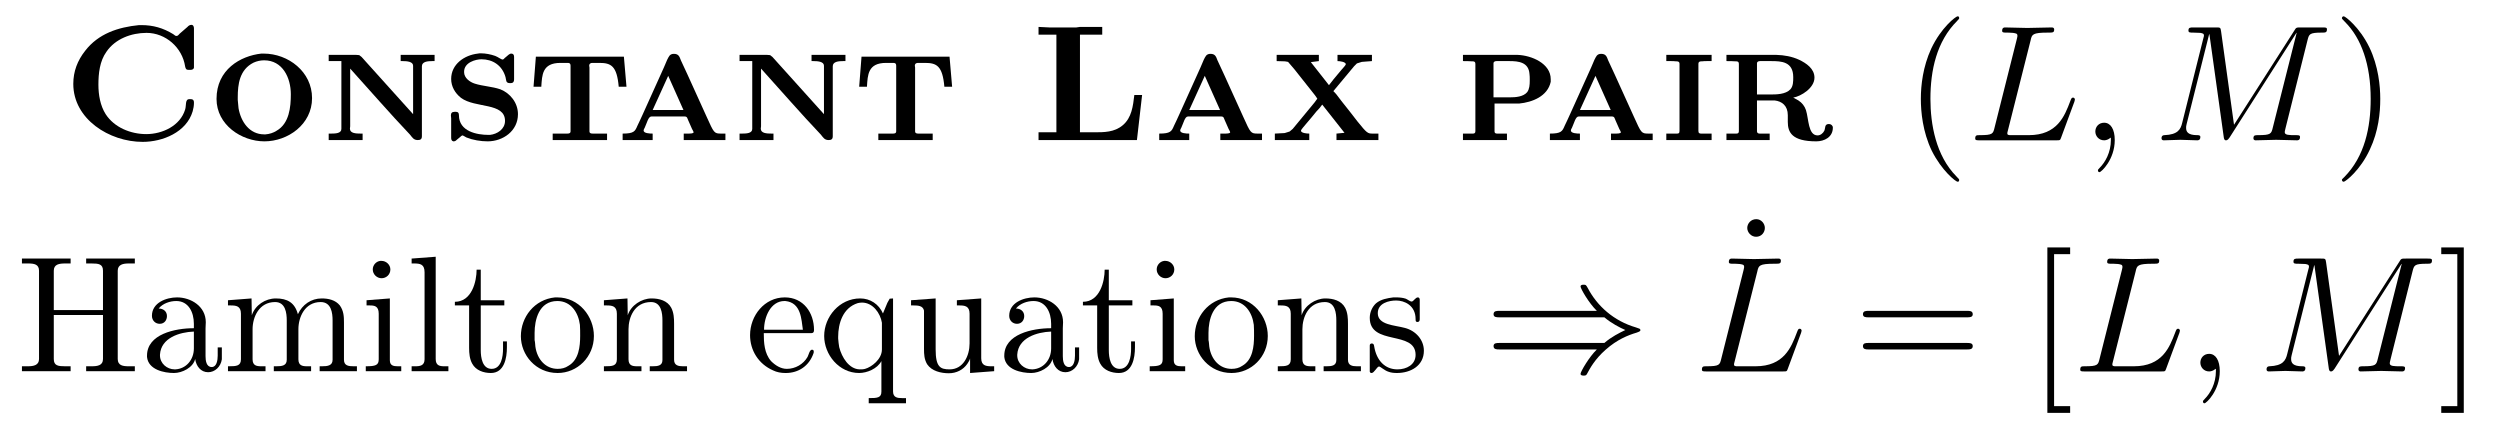
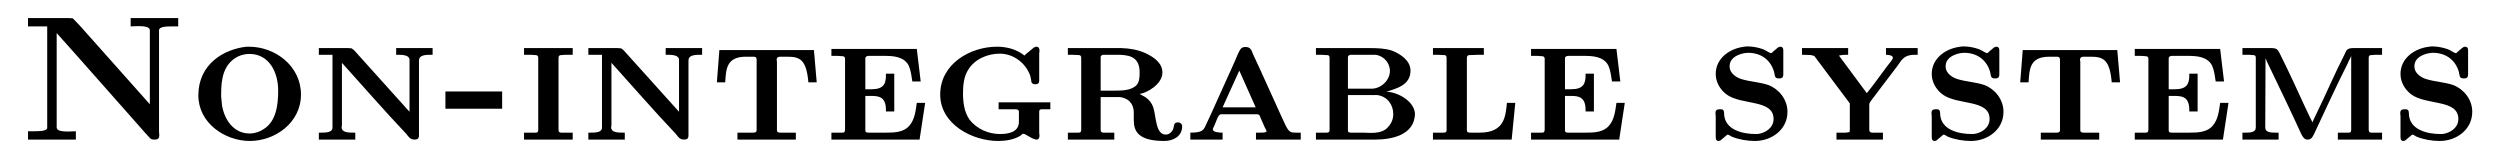
- <svg xmlns="http://www.w3.org/2000/svg" xmlns:xlink="http://www.w3.org/1999/xlink" width="150.871pt" height="25.903pt" viewBox="0 0 150.871 25.903" version="1.1">
+ <svg xmlns="http://www.w3.org/2000/svg" xmlns:xlink="http://www.w3.org/1999/xlink" width="140.451pt" height="8.854pt" viewBox="0 0 140.451 8.854" version="1.1">
  <defs>
    <g>
      <path overflow="visible" id="glyph0-0" style="stroke:none;" d="" />
-       <path overflow="visible" id="glyph0-1" style="stroke:none;" d="M 4.781 -6.953 C 3.516 -6.828 2.328 -6.438 1.531 -5.406 C 1.062 -4.812 0.812 -4.156 0.812 -3.406 C 0.812 -1.281 2.984 0.094 5 0.094 C 6.203 0.094 7.641 -0.484 8.016 -1.75 C 8.062 -1.906 8.094 -2.094 8.094 -2.266 C 8.094 -2.375 8.078 -2.484 7.891 -2.484 L 7.812 -2.484 C 7.547 -2.484 7.641 -2.094 7.562 -1.859 C 7.266 -0.875 6.188 -0.375 5.219 -0.375 C 4.266 -0.375 3.281 -0.781 2.766 -1.578 C 2.438 -2.094 2.328 -2.75 2.328 -3.359 C 2.328 -4.031 2.406 -4.781 2.812 -5.344 C 3.344 -6.125 4.312 -6.484 5.234 -6.484 C 6.375 -6.484 7.391 -5.609 7.562 -4.453 C 7.594 -4.312 7.625 -4.25 7.781 -4.25 L 7.875 -4.25 C 7.969 -4.25 8.078 -4.281 8.094 -4.391 L 8.094 -6.75 C 8.094 -6.844 8.062 -6.969 7.938 -6.969 C 7.844 -6.969 7.75 -6.906 7.703 -6.844 L 7.234 -6.438 C 7.188 -6.391 7.125 -6.297 7.047 -6.297 C 7.016 -6.297 6.984 -6.312 6.969 -6.312 L 6.844 -6.406 C 6.234 -6.781 5.625 -6.953 4.922 -6.953 Z M 4.781 -6.953 " />
+       <path overflow="visible" id="glyph0-1" style="stroke:none;" d="M 0.578 -6.844 L 0.578 -6.375 L 1.656 -6.375 L 1.656 -0.672 C 1.656 -0.5 1.25 -0.484 0.906 -0.484 L 0.578 -0.484 L 0.578 -0.016 L 3.266 -0.016 L 3.266 -0.484 C 3.125 -0.484 2.984 -0.469 2.844 -0.469 C 2.5 -0.469 2.188 -0.5 2.188 -0.703 L 2.188 -6 C 3.594 -4.438 4.984 -2.844 6.375 -1.281 C 6.734 -0.891 7.062 -0.484 7.422 -0.109 C 7.5 -0.016 7.594 -0.016 7.703 -0.016 C 7.875 -0.016 7.953 -0.078 7.953 -0.266 C 7.953 -0.344 7.938 -0.406 7.938 -0.453 L 7.938 -6.156 C 7.938 -6.359 8.328 -6.375 8.672 -6.375 L 9.016 -6.375 L 9.016 -6.844 L 6.344 -6.844 L 6.344 -6.375 C 6.469 -6.375 6.609 -6.391 6.766 -6.391 C 7.094 -6.391 7.422 -6.359 7.422 -6.156 L 7.422 -2 L 3.5 -6.406 L 3.094 -6.828 L 2.844 -6.844 Z M 0.578 -6.844 " />
      <path overflow="visible" id="glyph0-2" style="stroke:none;" d="M 3.25 -5.234 C 1.984 -5.094 0.547 -4.266 0.547 -2.5 C 0.547 -0.938 2.047 0.062 3.438 0.062 C 4.844 0.062 6.312 -0.953 6.312 -2.547 C 6.312 -4.141 4.875 -5.234 3.391 -5.234 Z M 1.828 -2.438 L 1.828 -2.594 C 1.828 -3.391 1.938 -4.266 2.781 -4.688 C 2.984 -4.781 3.203 -4.828 3.422 -4.828 C 4.531 -4.828 5.031 -3.781 5.031 -2.781 C 5.031 -2 4.938 -1.016 4.172 -0.578 C 3.984 -0.453 3.734 -0.375 3.5 -0.359 L 3.422 -0.359 C 2.531 -0.359 2.016 -1.125 1.875 -1.938 C 1.859 -2.109 1.844 -2.266 1.828 -2.438 Z M 1.828 -2.438 " />
      <path overflow="visible" id="glyph0-3" style="stroke:none;" d="M 0.453 -5.156 L 0.453 -4.781 L 1.219 -4.781 L 1.219 -0.688 C 1.219 -0.422 0.875 -0.406 0.594 -0.406 L 0.453 -0.406 L 0.453 -0.016 L 2.5 -0.016 L 2.5 -0.406 L 2.391 -0.406 C 2.094 -0.406 1.734 -0.422 1.734 -0.703 C 1.734 -0.75 1.75 -0.797 1.75 -0.844 L 1.75 -4.328 C 2.953 -3 4.125 -1.641 5.359 -0.344 C 5.5 -0.172 5.578 -0.016 5.828 -0.016 C 5.984 -0.016 6.078 -0.062 6.078 -0.25 L 6.078 -4.469 C 6.078 -4.75 6.422 -4.781 6.703 -4.781 L 6.844 -4.781 L 6.844 -5.156 L 4.797 -5.156 L 4.797 -4.781 L 4.906 -4.781 C 5.188 -4.781 5.547 -4.75 5.547 -4.5 L 5.547 -1.578 L 2.438 -5.031 L 2.297 -5.141 L 2.109 -5.156 Z M 0.453 -5.156 " />
-       <path overflow="visible" id="glyph0-4" style="stroke:none;" d="M 2.156 -5.234 C 1.344 -5.141 0.547 -4.594 0.547 -3.703 C 0.547 -3.25 0.781 -2.844 1.141 -2.562 C 2 -1.922 3.797 -2.297 3.797 -1.172 C 3.797 -0.672 3.328 -0.375 2.891 -0.328 L 2.797 -0.328 C 2.109 -0.328 1.016 -0.531 1.016 -1.516 C 1.016 -1.641 0.969 -1.719 0.844 -1.719 L 0.75 -1.719 C 0.594 -1.719 0.531 -1.641 0.531 -1.5 C 0.531 -1.438 0.547 -1.391 0.547 -1.328 L 0.547 -0.172 C 0.547 -0.062 0.562 0.031 0.672 0.062 L 0.703 0.062 C 0.797 0.062 0.859 0 0.922 -0.062 L 1.094 -0.203 C 1.125 -0.234 1.172 -0.281 1.219 -0.297 C 1.281 -0.297 1.391 -0.203 1.469 -0.172 C 1.859 -0.016 2.328 0.062 2.75 0.062 C 3.672 0.062 4.578 -0.562 4.578 -1.578 C 4.578 -2.266 4.109 -2.844 3.516 -3.078 C 3.016 -3.25 2.453 -3.266 1.969 -3.422 C 1.672 -3.516 1.328 -3.766 1.328 -4.109 L 1.328 -4.141 C 1.328 -4.703 2.031 -4.891 2.375 -4.891 C 3.047 -4.891 3.625 -4.531 3.828 -3.812 C 3.875 -3.656 3.828 -3.453 4.078 -3.453 L 4.141 -3.453 C 4.312 -3.453 4.344 -3.562 4.344 -3.688 C 4.344 -3.75 4.344 -3.812 4.344 -3.844 L 4.344 -4.859 C 4.344 -4.891 4.344 -4.969 4.344 -5.031 C 4.344 -5.156 4.297 -5.234 4.172 -5.234 C 4.062 -5.234 3.953 -5.109 3.875 -5.047 L 3.781 -4.969 C 3.75 -4.938 3.703 -4.875 3.656 -4.875 C 3.562 -4.875 3.375 -5.031 3.203 -5.094 C 2.938 -5.188 2.625 -5.25 2.344 -5.25 C 2.281 -5.25 2.219 -5.25 2.156 -5.234 Z M 2.156 -5.234 " />
-       <path overflow="visible" id="glyph0-5" style="stroke:none;" d="M 0.516 -5.047 L 0.375 -3.234 L 0.844 -3.234 C 0.891 -3.938 0.891 -4.672 2 -4.672 L 2.422 -4.672 C 2.5 -4.672 2.609 -4.672 2.609 -4.5 L 2.609 -0.547 C 2.609 -0.422 2.516 -0.406 2.406 -0.406 L 2.297 -0.406 C 2.172 -0.406 2.047 -0.406 1.906 -0.406 L 1.531 -0.406 L 1.531 -0.016 L 4.812 -0.016 L 4.812 -0.406 L 4.422 -0.406 C 4.297 -0.406 4.172 -0.406 4.047 -0.406 L 3.953 -0.406 C 3.844 -0.406 3.75 -0.422 3.75 -0.547 L 3.75 -4.391 C 3.75 -4.422 3.734 -4.469 3.734 -4.5 C 3.734 -4.641 3.844 -4.672 3.922 -4.672 L 4.344 -4.672 C 5.047 -4.672 5.406 -4.5 5.516 -3.234 L 5.984 -3.234 L 5.828 -5.047 Z M 0.516 -5.047 " />
-       <path overflow="visible" id="glyph0-6" style="stroke:none;" d="M 0.391 -0.406 L 0.391 -0.016 L 2.203 -0.016 L 2.203 -0.406 C 2.016 -0.406 1.656 -0.422 1.656 -0.594 C 1.656 -0.641 1.688 -0.703 1.719 -0.75 C 1.859 -1.047 1.938 -1.438 2.125 -1.438 L 4.141 -1.438 C 4.297 -1.438 4.297 -1.312 4.344 -1.219 L 4.578 -0.688 C 4.609 -0.625 4.672 -0.531 4.672 -0.484 C 4.672 -0.406 4.469 -0.406 4.281 -0.406 L 4.078 -0.406 L 4.078 -0.016 L 6.594 -0.016 L 6.594 -0.406 L 6.344 -0.406 C 5.906 -0.406 5.906 -0.438 5.453 -1.438 L 4.312 -3.953 C 4.172 -4.25 4.047 -4.531 3.906 -4.828 C 3.828 -5.031 3.781 -5.219 3.484 -5.219 C 3.219 -5.219 3.172 -5.031 3.078 -4.859 C 2.953 -4.562 2.828 -4.266 2.688 -3.969 L 1.609 -1.578 C 1.5 -1.328 1.391 -1.109 1.281 -0.875 C 1.141 -0.547 1.078 -0.406 0.391 -0.406 Z M 2.203 -1.828 L 3.141 -3.891 L 4.062 -1.828 Z M 2.203 -1.828 " />
-       <path overflow="visible" id="glyph0-7" style="stroke:none;" d="M 0.578 -6.844 L 0.578 -6.375 L 1.656 -6.375 L 1.656 -0.484 L 0.578 -0.484 L 0.578 -0.016 L 6.516 -0.016 L 6.828 -2.734 L 6.359 -2.734 C 6.281 -2.078 6.203 -1.359 5.656 -0.906 C 5.156 -0.484 4.531 -0.484 3.922 -0.484 L 3.078 -0.484 L 3.078 -6.375 L 4.422 -6.375 L 4.422 -6.844 L 3.078 -6.844 L 2.859 -6.812 L 1.219 -6.812 Z M 0.578 -6.844 " />
-       <path overflow="visible" id="glyph0-8" style="stroke:none;" d="M 0.484 -5.156 L 0.484 -4.781 L 0.984 -4.766 L 1.172 -4.734 L 1.547 -4.297 L 2.797 -2.719 L 2.938 -2.516 L 2.781 -2.297 L 1.453 -0.688 L 1.266 -0.531 L 0.969 -0.438 L 0.375 -0.406 L 0.375 -0.016 L 2.453 -0.016 L 2.453 -0.406 C 2.297 -0.406 1.984 -0.438 1.953 -0.562 L 1.953 -0.578 C 1.953 -0.656 2.172 -0.875 2.266 -1 C 2.484 -1.25 2.688 -1.5 2.891 -1.75 C 3.016 -1.875 3.141 -2.016 3.234 -2.156 L 4.578 -0.453 L 4.094 -0.406 L 4.094 -0.016 L 6.625 -0.016 L 6.625 -0.406 L 6.281 -0.406 C 5.984 -0.406 5.938 -0.422 5.359 -1.141 C 5.047 -1.547 4.719 -1.969 4.391 -2.375 L 4.094 -2.766 C 4.031 -2.828 3.984 -2.906 3.906 -2.969 L 5.156 -4.469 L 5.328 -4.641 L 5.625 -4.734 L 6.234 -4.781 L 6.234 -5.156 L 4.156 -5.156 L 4.156 -4.781 C 4.312 -4.781 4.625 -4.734 4.656 -4.609 L 4.656 -4.594 C 4.656 -4.531 4.484 -4.359 4.391 -4.25 L 3.922 -3.688 C 3.828 -3.562 3.734 -3.453 3.641 -3.328 L 2.547 -4.719 L 3.031 -4.781 L 3.031 -5.156 Z M 0.484 -5.156 " />
-       <path overflow="visible" id="glyph0-9" style="stroke:none;" d="M 0.469 -5.156 L 0.469 -4.781 C 0.641 -4.781 0.844 -4.781 1.016 -4.766 L 1.062 -4.766 C 1.172 -4.766 1.219 -4.719 1.219 -4.609 L 1.219 -0.547 C 1.219 -0.422 1.141 -0.406 1.062 -0.406 L 1 -0.406 C 0.922 -0.406 0.828 -0.406 0.734 -0.406 L 0.469 -0.406 L 0.469 -0.016 L 3.125 -0.016 L 3.125 -0.406 L 2.859 -0.406 C 2.766 -0.406 2.688 -0.406 2.594 -0.406 L 2.531 -0.406 C 2.438 -0.406 2.375 -0.438 2.375 -0.531 L 2.375 -2.219 L 3.859 -2.219 C 4.656 -2.297 5.578 -2.656 5.766 -3.531 C 5.766 -3.594 5.766 -3.641 5.766 -3.688 C 5.766 -4.641 4.609 -5.125 3.766 -5.156 Z M 2.312 -2.594 L 2.312 -4.641 C 2.312 -4.75 2.406 -4.781 2.5 -4.781 L 3.281 -4.781 C 3.812 -4.781 4.438 -4.719 4.484 -4 C 4.5 -3.891 4.5 -3.781 4.5 -3.672 L 4.5 -3.594 C 4.5 -3.359 4.484 -3.094 4.344 -2.906 C 4.109 -2.625 3.641 -2.594 3.312 -2.594 Z M 2.312 -2.594 " />
-       <path overflow="visible" id="glyph0-10" style="stroke:none;" d="M 0.422 -5.156 L 0.422 -4.781 L 0.703 -4.781 C 0.812 -4.781 0.891 -4.781 1 -4.766 L 1.047 -4.766 C 1.141 -4.766 1.219 -4.734 1.219 -4.625 L 1.219 -0.562 C 1.219 -0.406 1.141 -0.406 1.047 -0.406 L 1 -0.406 C 0.891 -0.406 0.812 -0.406 0.703 -0.406 L 0.422 -0.406 L 0.422 -0.016 L 3.156 -0.016 L 3.156 -0.406 L 2.875 -0.406 C 2.766 -0.406 2.672 -0.406 2.578 -0.406 L 2.531 -0.406 C 2.438 -0.406 2.359 -0.422 2.359 -0.562 C 2.359 -0.609 2.359 -0.656 2.359 -0.703 L 2.359 -4.625 C 2.359 -4.734 2.438 -4.766 2.531 -4.766 L 2.578 -4.766 C 2.672 -4.781 2.766 -4.781 2.875 -4.781 L 3.156 -4.781 L 3.156 -5.156 Z M 0.422 -5.156 " />
-       <path overflow="visible" id="glyph0-11" style="stroke:none;" d="M 0.469 -5.156 L 0.469 -4.781 C 0.641 -4.781 0.844 -4.781 1.016 -4.766 L 1.062 -4.766 C 1.172 -4.766 1.219 -4.719 1.219 -4.609 L 1.219 -0.547 C 1.219 -0.422 1.141 -0.406 1.062 -0.406 L 1 -0.406 C 0.922 -0.406 0.828 -0.406 0.734 -0.406 L 0.469 -0.406 L 0.469 -0.016 L 3.078 -0.016 L 3.078 -0.406 L 2.797 -0.406 C 2.719 -0.406 2.625 -0.406 2.531 -0.406 L 2.469 -0.406 C 2.375 -0.406 2.312 -0.453 2.312 -0.547 L 2.312 -2.406 L 3.375 -2.406 C 3.812 -2.359 4.172 -2.094 4.172 -1.516 L 4.172 -1.109 C 4.172 -0.484 4.422 0.062 5.891 0.062 C 6.375 0.062 6.891 -0.188 6.891 -0.766 C 6.891 -0.891 6.781 -0.984 6.656 -0.984 C 6.375 -0.984 6.453 -0.75 6.375 -0.578 C 6.297 -0.422 6.141 -0.297 5.969 -0.297 C 5.391 -0.297 5.438 -1.297 5.266 -1.828 C 5.188 -2.062 5.031 -2.266 4.812 -2.406 C 4.719 -2.469 4.594 -2.516 4.5 -2.578 C 4.969 -2.656 5.781 -3.156 5.781 -3.781 C 5.781 -4.328 5.281 -4.656 4.859 -4.859 C 4.422 -5.062 3.953 -5.141 3.484 -5.156 Z M 2.312 -2.766 L 2.312 -4.641 C 2.312 -4.75 2.406 -4.781 2.5 -4.781 L 3.172 -4.781 C 3.781 -4.781 4.5 -4.75 4.5 -3.812 C 4.5 -3.562 4.5 -3.266 4.328 -3.078 C 4.031 -2.766 3.484 -2.766 3.078 -2.766 L 3.016 -2.766 C 2.781 -2.766 2.547 -2.766 2.312 -2.766 Z M 2.312 -2.766 " />
-       <path overflow="visible" id="glyph1-0" style="stroke:none;" d="" />
-       <path overflow="visible" id="glyph1-1" style="stroke:none;" d="M 3.297 2.391 C 3.297 2.359 3.297 2.344 3.125 2.172 C 1.891 0.922 1.562 -0.969 1.562 -2.5 C 1.562 -4.234 1.938 -5.969 3.172 -7.203 C 3.297 -7.328 3.297 -7.344 3.297 -7.375 C 3.297 -7.453 3.266 -7.484 3.203 -7.484 C 3.094 -7.484 2.203 -6.797 1.609 -5.531 C 1.109 -4.438 0.984 -3.328 0.984 -2.5 C 0.984 -1.719 1.094 -0.516 1.641 0.625 C 2.25 1.844 3.094 2.5 3.203 2.5 C 3.266 2.5 3.297 2.469 3.297 2.391 Z M 3.297 2.391 " />
-       <path overflow="visible" id="glyph1-2" style="stroke:none;" d="M 2.875 -2.5 C 2.875 -3.266 2.766 -4.469 2.219 -5.609 C 1.625 -6.828 0.766 -7.484 0.672 -7.484 C 0.609 -7.484 0.562 -7.438 0.562 -7.375 C 0.562 -7.344 0.562 -7.328 0.75 -7.141 C 1.734 -6.156 2.297 -4.578 2.297 -2.5 C 2.297 -0.781 1.938 0.969 0.703 2.219 C 0.562 2.344 0.562 2.359 0.562 2.391 C 0.562 2.453 0.609 2.5 0.672 2.5 C 0.766 2.5 1.672 1.812 2.25 0.547 C 2.766 -0.547 2.875 -1.656 2.875 -2.5 Z M 2.875 -2.5 " />
-       <path overflow="visible" id="glyph1-3" style="stroke:none;" d="M 1.906 -6.141 C 1.906 -6.406 1.688 -6.672 1.391 -6.672 C 1.047 -6.672 0.844 -6.391 0.844 -6.141 C 0.844 -5.875 1.078 -5.609 1.375 -5.609 C 1.719 -5.609 1.906 -5.891 1.906 -6.141 Z M 1.906 -6.141 " />
-       <path overflow="visible" id="glyph1-4" style="stroke:none;" d="M 6.844 -3.266 C 7 -3.266 7.188 -3.266 7.188 -3.453 C 7.188 -3.656 7 -3.656 6.859 -3.656 L 0.891 -3.656 C 0.75 -3.656 0.562 -3.656 0.562 -3.453 C 0.562 -3.266 0.75 -3.266 0.891 -3.266 Z M 6.859 -1.328 C 7 -1.328 7.188 -1.328 7.188 -1.531 C 7.188 -1.719 7 -1.719 6.844 -1.719 L 0.891 -1.719 C 0.75 -1.719 0.562 -1.719 0.562 -1.531 C 0.562 -1.328 0.75 -1.328 0.891 -1.328 Z M 6.859 -1.328 " />
-       <path overflow="visible" id="glyph1-5" style="stroke:none;" d="M 2.547 2.5 L 2.547 2.094 L 1.578 2.094 L 1.578 -7.078 L 2.547 -7.078 L 2.547 -7.484 L 1.172 -7.484 L 1.172 2.5 Z M 2.547 2.5 " />
-       <path overflow="visible" id="glyph1-6" style="stroke:none;" d="M 1.578 -7.484 L 0.219 -7.484 L 0.219 -7.078 L 1.188 -7.078 L 1.188 2.094 L 0.219 2.094 L 0.219 2.5 L 1.578 2.5 Z M 1.578 -7.484 " />
-       <path overflow="visible" id="glyph2-0" style="stroke:none;" d="" />
-       <path overflow="visible" id="glyph2-1" style="stroke:none;" d="M 3.734 -6.031 C 3.812 -6.391 3.844 -6.5 4.781 -6.5 C 5.078 -6.5 5.156 -6.5 5.156 -6.688 C 5.156 -6.812 5.047 -6.812 5 -6.812 C 4.672 -6.812 3.859 -6.781 3.531 -6.781 C 3.234 -6.781 2.5 -6.812 2.203 -6.812 C 2.141 -6.812 2.016 -6.812 2.016 -6.609 C 2.016 -6.5 2.109 -6.5 2.297 -6.5 C 2.312 -6.5 2.5 -6.5 2.672 -6.484 C 2.844 -6.453 2.938 -6.453 2.938 -6.312 C 2.938 -6.281 2.938 -6.25 2.906 -6.125 L 1.562 -0.781 C 1.469 -0.391 1.453 -0.312 0.656 -0.312 C 0.484 -0.312 0.391 -0.312 0.391 -0.109 C 0.391 0 0.484 0 0.656 0 L 5.281 0 C 5.516 0 5.516 0 5.578 -0.172 L 6.375 -2.328 C 6.406 -2.438 6.406 -2.453 6.406 -2.469 C 6.406 -2.5 6.375 -2.578 6.297 -2.578 C 6.203 -2.578 6.188 -2.516 6.125 -2.359 C 5.781 -1.453 5.344 -0.312 3.625 -0.312 L 2.688 -0.312 C 2.547 -0.312 2.516 -0.312 2.469 -0.312 C 2.359 -0.328 2.328 -0.344 2.328 -0.422 C 2.328 -0.453 2.328 -0.469 2.375 -0.641 Z M 3.734 -6.031 " />
-       <path overflow="visible" id="glyph2-2" style="stroke:none;" d="M 2.031 -0.016 C 2.031 -0.672 1.781 -1.062 1.391 -1.062 C 1.062 -1.062 0.859 -0.812 0.859 -0.531 C 0.859 -0.266 1.062 0 1.391 0 C 1.5 0 1.641 -0.047 1.734 -0.125 C 1.766 -0.156 1.781 -0.156 1.781 -0.156 C 1.797 -0.156 1.797 -0.156 1.797 -0.016 C 1.797 0.734 1.453 1.328 1.125 1.656 C 1.016 1.766 1.016 1.781 1.016 1.812 C 1.016 1.891 1.062 1.922 1.109 1.922 C 1.219 1.922 2.031 1.156 2.031 -0.016 Z M 2.031 -0.016 " />
-       <path overflow="visible" id="glyph2-3" style="stroke:none;" d="M 9.234 -6.047 C 9.328 -6.406 9.344 -6.5 10.094 -6.5 C 10.312 -6.5 10.406 -6.5 10.406 -6.703 C 10.406 -6.812 10.312 -6.812 10.141 -6.812 L 8.828 -6.812 C 8.562 -6.812 8.547 -6.812 8.438 -6.625 L 4.797 -0.938 L 4.016 -6.578 C 3.984 -6.812 3.969 -6.812 3.703 -6.812 L 2.344 -6.812 C 2.156 -6.812 2.047 -6.812 2.047 -6.625 C 2.047 -6.5 2.141 -6.5 2.328 -6.5 C 2.469 -6.5 2.641 -6.484 2.766 -6.484 C 2.922 -6.453 2.984 -6.438 2.984 -6.312 C 2.984 -6.281 2.969 -6.25 2.938 -6.125 L 1.672 -1.062 C 1.578 -0.656 1.406 -0.344 0.594 -0.312 C 0.547 -0.312 0.422 -0.297 0.422 -0.125 C 0.422 -0.031 0.484 0 0.562 0 C 0.875 0 1.219 -0.031 1.562 -0.031 C 1.891 -0.031 2.25 0 2.578 0 C 2.625 0 2.766 0 2.766 -0.203 C 2.766 -0.312 2.656 -0.312 2.578 -0.312 C 2.016 -0.312 1.906 -0.516 1.906 -0.75 C 1.906 -0.812 1.906 -0.875 1.938 -0.984 L 3.297 -6.406 L 3.312 -6.406 L 4.172 -0.234 C 4.188 -0.109 4.203 0 4.312 0 C 4.422 0 4.484 -0.109 4.531 -0.172 L 8.562 -6.484 L 8.578 -6.484 L 7.141 -0.781 C 7.047 -0.391 7.031 -0.312 6.234 -0.312 C 6.078 -0.312 5.969 -0.312 5.969 -0.125 C 5.969 0 6.078 0 6.109 0 C 6.391 0 7.062 -0.031 7.344 -0.031 C 7.75 -0.031 8.188 0 8.594 0 C 8.656 0 8.781 0 8.781 -0.203 C 8.781 -0.312 8.688 -0.312 8.5 -0.312 C 8.141 -0.312 7.859 -0.312 7.859 -0.484 C 7.859 -0.531 7.859 -0.547 7.906 -0.734 Z M 9.234 -6.047 " />
-       <path overflow="visible" id="glyph3-0" style="stroke:none;" d="" />
-       <path overflow="visible" id="glyph3-1" style="stroke:none;" d="M 0.328 -6.812 L 0.328 -6.516 C 0.453 -6.516 0.594 -6.516 0.703 -6.516 C 1.062 -6.516 1.359 -6.469 1.359 -6.078 L 1.359 -0.75 C 1.359 -0.375 1.031 -0.312 0.688 -0.312 C 0.562 -0.312 0.438 -0.312 0.328 -0.312 L 0.328 -0.016 L 3.266 -0.016 L 3.266 -0.312 L 2.938 -0.312 C 2.516 -0.312 2.25 -0.344 2.25 -0.75 L 2.25 -3.406 L 5.219 -3.406 L 5.219 -0.75 C 5.219 -0.359 4.891 -0.312 4.531 -0.312 L 4.203 -0.312 L 4.203 -0.016 L 7.141 -0.016 L 7.141 -0.312 C 7.016 -0.312 6.891 -0.312 6.766 -0.312 C 6.422 -0.312 6.109 -0.359 6.109 -0.75 L 6.109 -6.078 C 6.109 -6.453 6.438 -6.516 6.766 -6.516 C 6.891 -6.516 7.031 -6.516 7.141 -6.516 L 7.141 -6.812 L 4.203 -6.812 L 4.203 -6.516 L 4.531 -6.516 C 4.953 -6.516 5.219 -6.484 5.219 -6.078 L 5.219 -3.703 L 2.25 -3.703 L 2.25 -6.078 C 2.25 -6.469 2.578 -6.516 2.938 -6.516 L 3.266 -6.516 L 3.266 -6.812 Z M 0.328 -6.812 " />
-       <path overflow="visible" id="glyph3-2" style="stroke:none;" d="M 1.109 -3.797 C 1.359 -4.109 1.797 -4.25 2.172 -4.25 C 2.906 -4.25 3.234 -3.578 3.234 -2.875 L 3.234 -2.609 C 2.094 -2.609 0.406 -2.25 0.406 -0.953 L 0.406 -0.875 C 0.484 -0.094 1.453 0.094 2.031 0.094 C 2.531 0.094 3.188 -0.234 3.312 -0.75 C 3.375 -0.312 3.656 0.047 4.094 0.047 C 4.5 0.047 4.859 -0.281 4.922 -0.734 L 4.922 -1.453 L 4.672 -1.453 L 4.672 -0.953 C 4.672 -0.672 4.609 -0.266 4.312 -0.266 C 3.984 -0.266 3.938 -0.656 3.938 -0.922 L 3.938 -2.594 C 3.938 -2.719 3.953 -2.844 3.953 -2.969 C 3.953 -3.938 3.047 -4.469 2.219 -4.469 C 1.578 -4.469 0.703 -4.156 0.703 -3.359 C 0.703 -3.078 0.906 -2.875 1.172 -2.875 C 1.453 -2.875 1.609 -3.094 1.609 -3.344 C 1.609 -3.625 1.391 -3.797 1.109 -3.797 Z M 3.234 -2.406 L 3.234 -1.391 C 3.234 -0.703 2.766 -0.156 2.109 -0.125 L 2.078 -0.125 C 1.609 -0.125 1.188 -0.484 1.188 -0.969 L 1.188 -1.016 C 1.25 -2.031 2.375 -2.375 3.234 -2.406 Z M 3.234 -2.406 " />
-       <path overflow="visible" id="glyph3-3" style="stroke:none;" d="M 0.312 -4.297 L 0.312 -3.984 L 0.469 -3.984 C 0.797 -3.984 1.094 -3.953 1.094 -3.484 L 1.094 -0.734 C 1.094 -0.328 0.812 -0.312 0.375 -0.312 L 0.312 -0.312 L 0.312 -0.016 L 2.578 -0.016 L 2.578 -0.312 L 2.312 -0.312 C 2.031 -0.312 1.797 -0.359 1.797 -0.734 L 1.797 -2.547 C 1.797 -3.281 2.188 -4.188 3.156 -4.188 C 3.781 -4.188 3.859 -3.531 3.859 -3.078 L 3.859 -0.703 C 3.859 -0.344 3.562 -0.312 3.234 -0.312 L 3.078 -0.312 L 3.078 -0.016 L 5.328 -0.016 L 5.328 -0.312 L 5.078 -0.312 C 4.797 -0.312 4.562 -0.359 4.562 -0.734 L 4.562 -2.547 C 4.562 -3.281 4.953 -4.188 5.906 -4.188 C 6.547 -4.188 6.625 -3.531 6.625 -3.078 L 6.625 -0.703 C 6.625 -0.344 6.312 -0.312 5.984 -0.312 L 5.844 -0.312 L 5.844 -0.016 L 8.094 -0.016 L 8.094 -0.312 L 7.891 -0.312 C 7.594 -0.312 7.312 -0.344 7.312 -0.703 L 7.312 -2.953 C 7.312 -3.312 7.297 -3.656 7.062 -3.984 C 6.797 -4.312 6.375 -4.406 5.969 -4.406 C 5.328 -4.406 4.797 -4.031 4.531 -3.453 C 4.344 -4.156 3.891 -4.406 3.203 -4.406 C 2.562 -4.406 1.953 -4 1.75 -3.391 L 1.734 -4.406 Z M 0.312 -4.297 " />
-       <path overflow="visible" id="glyph3-4" style="stroke:none;" d="M 0.375 -4.297 L 0.375 -3.984 L 0.562 -3.984 C 0.844 -3.984 1.109 -3.953 1.109 -3.484 L 1.109 -0.734 C 1.109 -0.375 0.922 -0.312 0.328 -0.312 L 0.328 -0.016 L 2.469 -0.016 L 2.469 -0.312 L 2.266 -0.312 C 2.016 -0.312 1.781 -0.344 1.781 -0.672 L 1.781 -4.406 Z M 1.203 -6.672 C 0.953 -6.641 0.75 -6.422 0.75 -6.156 C 0.75 -5.859 1 -5.625 1.281 -5.625 C 1.562 -5.625 1.812 -5.844 1.812 -6.156 C 1.812 -6.438 1.562 -6.672 1.281 -6.672 C 1.25 -6.672 1.234 -6.672 1.203 -6.672 Z M 1.203 -6.672 " />
-       <path overflow="visible" id="glyph3-5" style="stroke:none;" d="M 0.328 -6.812 L 0.328 -6.516 L 0.484 -6.516 C 0.844 -6.516 1.109 -6.469 1.109 -5.984 L 1.109 -0.953 C 1.109 -0.891 1.109 -0.812 1.109 -0.734 C 1.109 -0.359 0.844 -0.312 0.562 -0.312 L 0.328 -0.312 L 0.328 -0.016 L 2.547 -0.016 L 2.547 -0.312 L 2.297 -0.312 C 2.016 -0.312 1.781 -0.359 1.781 -0.75 L 1.781 -6.922 Z M 0.328 -6.812 " />
-       <path overflow="visible" id="glyph3-6" style="stroke:none;" d="M 1.484 -6.141 C 1.484 -5.453 1.203 -4.203 0.172 -4.203 L 0.172 -3.984 L 1.031 -3.984 L 1.031 -1.422 C 1.031 -1.094 1.062 -0.75 1.219 -0.469 C 1.438 -0.062 1.906 0.094 2.344 0.094 C 3.156 0.094 3.312 -0.812 3.312 -1.453 L 3.312 -1.812 L 3.078 -1.812 C 3.078 -1.672 3.078 -1.516 3.078 -1.359 C 3.078 -0.922 2.984 -0.156 2.391 -0.156 C 1.828 -0.156 1.734 -0.844 1.734 -1.281 L 1.734 -3.984 L 3.156 -3.984 L 3.156 -4.297 L 1.734 -4.297 L 1.734 -6.141 Z M 1.484 -6.141 " />
-       <path overflow="visible" id="glyph3-7" style="stroke:none;" d="M 2.344 -4.469 C 1.094 -4.344 0.281 -3.281 0.281 -2.125 C 0.281 -1 1.172 0.094 2.5 0.094 C 3.688 0.094 4.688 -0.875 4.688 -2.141 C 4.688 -3.312 3.797 -4.469 2.469 -4.469 C 2.438 -4.469 2.375 -4.469 2.344 -4.469 Z M 1.109 -1.891 L 1.109 -2.328 C 1.109 -3.094 1.359 -4.25 2.484 -4.25 C 3.297 -4.25 3.75 -3.562 3.844 -2.812 C 3.859 -2.594 3.859 -2.375 3.859 -2.156 C 3.859 -1.516 3.781 -0.703 3.156 -0.344 C 2.953 -0.203 2.734 -0.156 2.5 -0.156 C 1.781 -0.156 1.266 -0.719 1.156 -1.5 C 1.141 -1.625 1.141 -1.766 1.109 -1.891 Z M 1.109 -1.891 " />
-       <path overflow="visible" id="glyph3-8" style="stroke:none;" d="M 0.312 -4.297 L 0.312 -3.984 L 0.469 -3.984 C 0.797 -3.984 1.094 -3.953 1.094 -3.484 L 1.094 -0.734 C 1.094 -0.328 0.812 -0.312 0.375 -0.312 L 0.312 -0.312 L 0.312 -0.016 L 2.578 -0.016 L 2.578 -0.312 L 2.312 -0.312 C 2.031 -0.312 1.797 -0.359 1.797 -0.734 L 1.797 -2.547 C 1.797 -3.266 2.156 -4.188 3.156 -4.188 C 3.781 -4.188 3.844 -3.5 3.844 -3.078 L 3.844 -0.688 C 3.844 -0.344 3.562 -0.312 3.25 -0.312 L 3.078 -0.312 L 3.078 -0.016 L 5.328 -0.016 L 5.328 -0.312 L 5.078 -0.312 C 4.812 -0.312 4.547 -0.359 4.547 -0.703 L 4.547 -2.875 C 4.547 -3.203 4.531 -3.547 4.375 -3.844 C 4.141 -4.281 3.641 -4.406 3.188 -4.406 C 2.578 -4.406 1.938 -3.984 1.75 -3.391 L 1.734 -4.406 Z M 0.312 -4.297 " />
-       <path overflow="visible" id="glyph3-9" style="stroke:none;" d="M 1.109 -2.312 L 3.984 -2.312 C 4.094 -2.312 4.141 -2.375 4.141 -2.5 C 4.141 -3.547 3.5 -4.469 2.375 -4.469 C 1.156 -4.469 0.281 -3.375 0.281 -2.188 C 0.281 -1.281 0.781 -0.453 1.672 -0.062 C 1.891 0.047 2.156 0.094 2.406 0.094 L 2.438 0.094 C 3.203 0.094 3.844 -0.328 4.109 -1.094 C 4.125 -1.125 4.125 -1.172 4.125 -1.203 C 4.125 -1.266 4.094 -1.312 4.016 -1.312 C 3.875 -1.312 3.812 -0.984 3.75 -0.875 C 3.5 -0.438 3.016 -0.156 2.5 -0.156 C 2.141 -0.156 1.812 -0.359 1.547 -0.625 C 1.141 -1.094 1.109 -1.734 1.109 -2.312 Z M 1.125 -2.516 C 1.125 -3.297 1.531 -4.25 2.359 -4.25 L 2.406 -4.25 C 3.375 -4.156 3.375 -3.125 3.469 -2.516 Z M 1.125 -2.516 " />
-       <path overflow="visible" id="glyph3-10" style="stroke:none;" d="M 3.781 -0.625 L 3.781 1.219 C 3.781 1.594 3.531 1.609 3.016 1.609 L 3.016 1.922 L 5.266 1.922 L 5.266 1.609 L 5.031 1.609 C 4.75 1.609 4.484 1.578 4.484 1.203 L 4.484 -4.406 L 4.281 -4.391 L 4.141 -4.141 L 3.875 -3.5 C 3.625 -4.062 3.109 -4.406 2.5 -4.406 C 1.25 -4.406 0.328 -3.297 0.328 -2.141 C 0.328 -1.016 1.219 0.094 2.438 0.094 C 2.906 0.094 3.531 -0.156 3.781 -0.625 Z M 1.172 -1.984 L 1.172 -2.094 C 1.172 -2.891 1.453 -3.844 2.359 -4.125 C 2.438 -4.141 2.516 -4.156 2.609 -4.156 C 3.266 -4.156 3.719 -3.516 3.812 -2.938 L 3.812 -1.328 C 3.812 -0.734 3.188 -0.266 2.797 -0.156 C 2.688 -0.125 2.578 -0.125 2.469 -0.125 C 1.828 -0.141 1.391 -0.844 1.234 -1.469 C 1.203 -1.641 1.188 -1.812 1.172 -1.984 Z M 1.172 -1.984 " />
-       <path overflow="visible" id="glyph3-11" style="stroke:none;" d="M 0.312 -4.297 L 0.312 -3.984 L 0.453 -3.984 C 0.734 -3.984 1.031 -3.969 1.094 -3.672 C 1.094 -3.562 1.094 -3.453 1.094 -3.344 L 1.094 -1.359 C 1.094 -1.031 1.109 -0.734 1.281 -0.438 C 1.562 -0.016 2.125 0.109 2.594 0.109 C 3.047 0.109 3.453 -0.094 3.703 -0.453 C 3.766 -0.562 3.844 -0.656 3.875 -0.781 L 3.875 0.094 L 5.328 -0.016 L 5.328 -0.312 L 5.172 -0.312 C 4.844 -0.312 4.547 -0.344 4.547 -0.797 L 4.547 -4.406 L 3.078 -4.297 L 3.078 -3.984 L 3.219 -3.984 C 3.547 -3.984 3.844 -3.953 3.844 -3.484 L 3.844 -1.688 C 3.844 -0.953 3.469 -0.125 2.641 -0.125 C 2.078 -0.125 1.797 -0.266 1.797 -1.328 L 1.797 -4.406 Z M 0.312 -4.297 " />
-       <path overflow="visible" id="glyph3-12" style="stroke:none;" d="M 1.75 -4.469 C 1.391 -4.422 1 -4.359 0.703 -4.109 C 0.469 -3.891 0.328 -3.562 0.328 -3.234 C 0.328 -1.531 3.094 -2.5 3.094 -1 C 3.094 -0.406 2.547 -0.125 2 -0.125 C 1.25 -0.125 0.734 -0.656 0.594 -1.516 C 0.578 -1.609 0.562 -1.688 0.453 -1.688 C 0.375 -1.688 0.328 -1.641 0.328 -1.562 L 0.328 0.016 C 0.344 0.062 0.375 0.094 0.422 0.094 L 0.438 0.094 C 0.594 0.094 0.75 -0.266 0.875 -0.297 L 0.891 -0.297 C 0.969 -0.297 1.234 -0.047 1.453 0.016 C 1.609 0.078 1.797 0.094 1.969 0.094 C 2.797 0.094 3.594 -0.344 3.594 -1.25 C 3.594 -1.906 3.109 -2.453 2.453 -2.625 C 1.828 -2.797 0.812 -2.797 0.812 -3.516 C 0.812 -4.125 1.484 -4.281 1.922 -4.281 C 2.406 -4.281 3.094 -4 3.094 -3.156 C 3.094 -3.062 3.094 -2.984 3.203 -2.984 C 3.312 -2.984 3.344 -3.062 3.344 -3.156 C 3.344 -3.203 3.344 -3.266 3.344 -3.297 L 3.344 -4.328 C 3.344 -4.391 3.312 -4.469 3.234 -4.469 C 3.078 -4.469 2.969 -4.219 2.859 -4.219 L 2.844 -4.219 C 2.766 -4.219 2.609 -4.344 2.5 -4.391 C 2.312 -4.453 2.109 -4.469 1.922 -4.469 C 1.859 -4.469 1.812 -4.469 1.75 -4.469 Z M 1.75 -4.469 " />
-       <path overflow="visible" id="glyph4-0" style="stroke:none;" d="" />
-       <path overflow="visible" id="glyph4-1" style="stroke:none;" d="M 7.234 -3.266 C 7.656 -2.906 8.172 -2.641 8.5 -2.5 C 8.141 -2.328 7.641 -2.078 7.234 -1.719 L 0.906 -1.719 C 0.734 -1.719 0.547 -1.719 0.547 -1.531 C 0.547 -1.328 0.734 -1.328 0.891 -1.328 L 6.781 -1.328 C 6.312 -0.875 5.797 0.016 5.797 0.141 C 5.797 0.25 5.922 0.25 5.984 0.25 C 6.062 0.25 6.125 0.25 6.172 0.172 C 6.375 -0.203 6.656 -0.734 7.312 -1.312 C 8 -1.922 8.656 -2.188 9.188 -2.344 C 9.344 -2.406 9.359 -2.406 9.375 -2.438 C 9.406 -2.438 9.406 -2.469 9.406 -2.5 C 9.406 -2.516 9.406 -2.531 9.391 -2.547 L 9.359 -2.578 C 9.344 -2.578 9.328 -2.594 9.141 -2.656 C 7.797 -3.047 6.797 -3.953 6.234 -5.031 C 6.125 -5.219 6.125 -5.234 5.984 -5.234 C 5.922 -5.234 5.797 -5.234 5.797 -5.125 C 5.797 -5 6.297 -4.125 6.781 -3.656 L 0.891 -3.656 C 0.734 -3.656 0.547 -3.656 0.547 -3.453 C 0.547 -3.266 0.734 -3.266 0.906 -3.266 Z M 7.234 -3.266 " />
+       <path overflow="visible" id="glyph0-4" style="stroke:none;" d="M 0.266 -2.719 L 0.266 -1.75 L 3.453 -1.75 L 3.453 -2.719 Z M 0.266 -2.719 " />
+       <path overflow="visible" id="glyph0-5" style="stroke:none;" d="M 0.422 -5.156 L 0.422 -4.781 L 0.703 -4.781 C 0.812 -4.781 0.891 -4.781 1 -4.766 L 1.047 -4.766 C 1.141 -4.766 1.219 -4.734 1.219 -4.625 L 1.219 -0.562 C 1.219 -0.406 1.141 -0.406 1.047 -0.406 L 1 -0.406 C 0.891 -0.406 0.812 -0.406 0.703 -0.406 L 0.422 -0.406 L 0.422 -0.016 L 3.156 -0.016 L 3.156 -0.406 L 2.875 -0.406 C 2.766 -0.406 2.672 -0.406 2.578 -0.406 L 2.531 -0.406 C 2.438 -0.406 2.359 -0.422 2.359 -0.562 C 2.359 -0.609 2.359 -0.656 2.359 -0.703 L 2.359 -4.625 C 2.359 -4.734 2.438 -4.766 2.531 -4.766 L 2.578 -4.766 C 2.672 -4.781 2.766 -4.781 2.875 -4.781 L 3.156 -4.781 L 3.156 -5.156 Z M 0.422 -5.156 " />
+       <path overflow="visible" id="glyph0-6" style="stroke:none;" d="M 0.516 -5.047 L 0.375 -3.234 L 0.844 -3.234 C 0.891 -3.938 0.891 -4.672 2 -4.672 L 2.422 -4.672 C 2.5 -4.672 2.609 -4.672 2.609 -4.5 L 2.609 -0.547 C 2.609 -0.422 2.516 -0.406 2.406 -0.406 L 2.297 -0.406 C 2.172 -0.406 2.047 -0.406 1.906 -0.406 L 1.531 -0.406 L 1.531 -0.016 L 4.812 -0.016 L 4.812 -0.406 L 4.422 -0.406 C 4.297 -0.406 4.172 -0.406 4.047 -0.406 L 3.953 -0.406 C 3.844 -0.406 3.75 -0.422 3.75 -0.547 L 3.75 -4.391 C 3.75 -4.422 3.734 -4.469 3.734 -4.5 C 3.734 -4.641 3.844 -4.672 3.922 -4.672 L 4.344 -4.672 C 5.047 -4.672 5.406 -4.5 5.516 -3.234 L 5.984 -3.234 L 5.828 -5.047 Z M 0.516 -5.047 " />
+       <path overflow="visible" id="glyph0-7" style="stroke:none;" d="M 0.453 -5.109 L 0.453 -4.719 L 0.734 -4.719 C 0.812 -4.719 0.906 -4.719 1 -4.703 L 1.047 -4.703 C 1.141 -4.703 1.219 -4.672 1.219 -4.562 L 1.219 -0.594 C 1.219 -0.438 1.172 -0.406 1.062 -0.406 L 1 -0.406 C 0.828 -0.406 0.641 -0.406 0.453 -0.406 L 0.453 -0.016 L 5.406 -0.016 L 5.719 -2.078 L 5.25 -2.078 C 5.188 -1.656 5.141 -1.156 4.844 -0.812 C 4.531 -0.422 4 -0.406 3.531 -0.406 L 2.562 -0.406 C 2.469 -0.406 2.359 -0.406 2.359 -0.531 L 2.359 -2.469 L 2.703 -2.469 C 3.125 -2.469 3.516 -2.406 3.516 -1.688 L 3.516 -1.594 L 3.984 -1.594 L 3.984 -3.719 L 3.516 -3.719 L 3.516 -3.625 C 3.516 -3.156 3.391 -2.844 2.703 -2.844 C 2.578 -2.844 2.469 -2.844 2.359 -2.844 L 2.359 -4.578 C 2.359 -4.688 2.469 -4.719 2.547 -4.719 L 3.422 -4.719 C 3.922 -4.719 4.531 -4.688 4.797 -4.172 C 4.922 -3.891 4.953 -3.578 5 -3.281 L 5.469 -3.281 L 5.25 -5.109 Z M 0.453 -5.109 " />
+       <path overflow="visible" id="glyph0-8" style="stroke:none;" d="M 6.734 -1.719 L 6.734 -2.109 L 3.828 -2.109 L 3.828 -1.719 L 4.234 -1.719 C 4.359 -1.719 4.5 -1.719 4.641 -1.719 L 4.766 -1.719 C 4.859 -1.719 4.969 -1.703 4.969 -1.578 L 4.969 -1.016 C 4.969 -0.422 4.359 -0.328 3.906 -0.328 C 3.266 -0.328 2.609 -0.609 2.203 -1.125 C 1.891 -1.562 1.828 -2.125 1.828 -2.625 C 1.828 -3.047 1.875 -3.547 2.109 -3.922 C 2.469 -4.531 3.203 -4.844 3.891 -4.844 C 4.641 -4.844 5.344 -4.344 5.609 -3.594 L 5.656 -3.359 C 5.656 -3.203 5.734 -3.125 5.891 -3.125 C 6.062 -3.125 6.109 -3.203 6.109 -3.328 L 6.109 -4.859 C 6.109 -4.891 6.125 -4.953 6.125 -5.016 C 6.125 -5.141 6.078 -5.234 5.953 -5.234 C 5.828 -5.234 5.719 -5.109 5.641 -5.047 L 5.547 -4.969 C 5.453 -4.891 5.359 -4.828 5.281 -4.734 C 4.844 -5.094 4.281 -5.234 3.734 -5.234 C 2.25 -5.234 0.547 -4.281 0.547 -2.547 C 0.547 -0.891 2.328 0.062 3.812 0.062 C 4.234 0.062 4.719 -0.016 5.078 -0.25 C 5.109 -0.281 5.156 -0.344 5.219 -0.344 C 5.344 -0.344 5.734 -0.016 5.969 -0.016 C 6.078 -0.016 6.125 -0.125 6.125 -0.234 C 6.125 -0.297 6.109 -0.344 6.109 -0.391 L 6.109 -1.578 C 6.109 -1.656 6.125 -1.719 6.25 -1.719 L 6.312 -1.719 C 6.375 -1.719 6.453 -1.719 6.516 -1.719 Z M 6.734 -1.719 " />
+       <path overflow="visible" id="glyph0-9" style="stroke:none;" d="M 0.469 -5.156 L 0.469 -4.781 C 0.641 -4.781 0.844 -4.781 1.016 -4.766 L 1.062 -4.766 C 1.172 -4.766 1.219 -4.719 1.219 -4.609 L 1.219 -0.547 C 1.219 -0.422 1.141 -0.406 1.062 -0.406 L 1 -0.406 C 0.922 -0.406 0.828 -0.406 0.734 -0.406 L 0.469 -0.406 L 0.469 -0.016 L 3.078 -0.016 L 3.078 -0.406 L 2.797 -0.406 C 2.719 -0.406 2.625 -0.406 2.531 -0.406 L 2.469 -0.406 C 2.375 -0.406 2.312 -0.453 2.312 -0.547 L 2.312 -2.406 L 3.375 -2.406 C 3.812 -2.359 4.172 -2.094 4.172 -1.516 L 4.172 -1.109 C 4.172 -0.484 4.422 0.062 5.891 0.062 C 6.375 0.062 6.891 -0.188 6.891 -0.766 C 6.891 -0.891 6.781 -0.984 6.656 -0.984 C 6.375 -0.984 6.453 -0.75 6.375 -0.578 C 6.297 -0.422 6.141 -0.297 5.969 -0.297 C 5.391 -0.297 5.438 -1.297 5.266 -1.828 C 5.188 -2.062 5.031 -2.266 4.812 -2.406 C 4.719 -2.469 4.594 -2.516 4.5 -2.578 C 4.969 -2.656 5.781 -3.156 5.781 -3.781 C 5.781 -4.328 5.281 -4.656 4.859 -4.859 C 4.422 -5.062 3.953 -5.141 3.484 -5.156 Z M 2.312 -2.766 L 2.312 -4.641 C 2.312 -4.75 2.406 -4.781 2.5 -4.781 L 3.172 -4.781 C 3.781 -4.781 4.5 -4.75 4.5 -3.812 C 4.5 -3.562 4.5 -3.266 4.328 -3.078 C 4.031 -2.766 3.484 -2.766 3.078 -2.766 L 3.016 -2.766 C 2.781 -2.766 2.547 -2.766 2.312 -2.766 Z M 2.312 -2.766 " />
+       <path overflow="visible" id="glyph0-10" style="stroke:none;" d="M 0.391 -0.406 L 0.391 -0.016 L 2.203 -0.016 L 2.203 -0.406 C 2.016 -0.406 1.656 -0.422 1.656 -0.594 C 1.656 -0.641 1.688 -0.703 1.719 -0.75 C 1.859 -1.047 1.938 -1.438 2.125 -1.438 L 4.141 -1.438 C 4.297 -1.438 4.297 -1.312 4.344 -1.219 L 4.578 -0.688 C 4.609 -0.625 4.672 -0.531 4.672 -0.484 C 4.672 -0.406 4.469 -0.406 4.281 -0.406 L 4.078 -0.406 L 4.078 -0.016 L 6.594 -0.016 L 6.594 -0.406 L 6.344 -0.406 C 5.906 -0.406 5.906 -0.438 5.453 -1.438 L 4.312 -3.953 C 4.172 -4.25 4.047 -4.531 3.906 -4.828 C 3.828 -5.031 3.781 -5.219 3.484 -5.219 C 3.219 -5.219 3.172 -5.031 3.078 -4.859 C 2.953 -4.562 2.828 -4.266 2.688 -3.969 L 1.609 -1.578 C 1.5 -1.328 1.391 -1.109 1.281 -0.875 C 1.141 -0.547 1.078 -0.406 0.391 -0.406 Z M 2.203 -1.828 L 3.141 -3.891 L 4.062 -1.828 Z M 2.203 -1.828 " />
+       <path overflow="visible" id="glyph0-11" style="stroke:none;" d="M 0.453 -5.156 L 0.453 -4.781 C 0.641 -4.781 0.828 -4.781 1 -4.766 L 1.062 -4.766 C 1.172 -4.766 1.219 -4.719 1.219 -4.609 L 1.219 -0.547 C 1.219 -0.422 1.141 -0.406 1.047 -0.406 L 1 -0.406 C 0.906 -0.406 0.812 -0.406 0.734 -0.406 L 0.453 -0.406 L 0.453 -0.016 L 3.781 -0.016 C 4.609 -0.016 6.016 -0.219 6.016 -1.5 C 5.938 -2.234 4.969 -2.703 4.406 -2.703 C 4.922 -2.875 5.766 -3.047 5.766 -3.891 C 5.766 -4.469 5.172 -4.844 4.719 -5.016 C 4.328 -5.141 3.906 -5.156 3.5 -5.156 Z M 2.25 -2.516 L 3.906 -2.516 C 4.469 -2.438 4.797 -1.969 4.797 -1.453 C 4.797 -1.109 4.656 -0.844 4.391 -0.609 C 4.141 -0.422 3.828 -0.391 3.531 -0.391 C 3.375 -0.391 3.234 -0.406 3.078 -0.406 L 2.438 -0.406 C 2.359 -0.406 2.25 -0.406 2.25 -0.531 Z M 2.25 -2.875 L 2.25 -4.641 C 2.25 -4.75 2.359 -4.781 2.438 -4.781 L 3.828 -4.781 C 4.234 -4.703 4.562 -4.391 4.609 -3.938 L 4.609 -3.875 C 4.609 -3.344 4.109 -2.875 3.578 -2.875 Z M 2.25 -2.875 " />
+       <path overflow="visible" id="glyph0-12" style="stroke:none;" d="M 0.453 -5.156 L 0.453 -4.781 C 0.641 -4.781 0.828 -4.781 1 -4.766 L 1.062 -4.766 C 1.172 -4.766 1.219 -4.719 1.219 -4.609 L 1.219 -0.547 C 1.219 -0.422 1.141 -0.406 1.047 -0.406 L 1 -0.406 C 0.906 -0.406 0.812 -0.406 0.734 -0.406 L 0.453 -0.406 L 0.453 -0.016 L 4.875 -0.016 L 5.078 -2.078 L 4.609 -2.078 C 4.531 -1.359 4.5 -0.406 3.078 -0.406 L 2.578 -0.406 C 2.484 -0.406 2.359 -0.406 2.359 -0.531 L 2.359 -4.469 C 2.359 -4.5 2.359 -4.562 2.359 -4.609 C 2.359 -4.719 2.422 -4.766 2.531 -4.766 L 2.625 -4.766 C 2.844 -4.781 3.078 -4.781 3.312 -4.781 L 3.312 -5.156 Z M 0.453 -5.156 " />
+       <path overflow="visible" id="glyph0-13" style="stroke:none;" d="M 2.156 -5.234 C 1.344 -5.141 0.547 -4.594 0.547 -3.703 C 0.547 -3.25 0.781 -2.844 1.141 -2.562 C 2 -1.922 3.797 -2.297 3.797 -1.172 C 3.797 -0.672 3.328 -0.375 2.891 -0.328 L 2.797 -0.328 C 2.109 -0.328 1.016 -0.531 1.016 -1.516 C 1.016 -1.641 0.969 -1.719 0.844 -1.719 L 0.75 -1.719 C 0.594 -1.719 0.531 -1.641 0.531 -1.5 C 0.531 -1.438 0.547 -1.391 0.547 -1.328 L 0.547 -0.172 C 0.547 -0.062 0.562 0.031 0.672 0.062 L 0.703 0.062 C 0.797 0.062 0.859 0 0.922 -0.062 L 1.094 -0.203 C 1.125 -0.234 1.172 -0.281 1.219 -0.297 C 1.281 -0.297 1.391 -0.203 1.469 -0.172 C 1.859 -0.016 2.328 0.062 2.75 0.062 C 3.672 0.062 4.578 -0.562 4.578 -1.578 C 4.578 -2.266 4.109 -2.844 3.516 -3.078 C 3.016 -3.25 2.453 -3.266 1.969 -3.422 C 1.672 -3.516 1.328 -3.766 1.328 -4.109 L 1.328 -4.141 C 1.328 -4.703 2.031 -4.891 2.375 -4.891 C 3.047 -4.891 3.625 -4.531 3.828 -3.812 C 3.875 -3.656 3.828 -3.453 4.078 -3.453 L 4.141 -3.453 C 4.312 -3.453 4.344 -3.562 4.344 -3.688 C 4.344 -3.75 4.344 -3.812 4.344 -3.844 L 4.344 -4.859 C 4.344 -4.891 4.344 -4.969 4.344 -5.031 C 4.344 -5.156 4.297 -5.234 4.172 -5.234 C 4.062 -5.234 3.953 -5.109 3.875 -5.047 L 3.781 -4.969 C 3.75 -4.938 3.703 -4.875 3.656 -4.875 C 3.562 -4.875 3.375 -5.031 3.203 -5.094 C 2.938 -5.188 2.625 -5.25 2.344 -5.25 C 2.281 -5.25 2.219 -5.25 2.156 -5.234 Z M 2.156 -5.234 " />
+       <path overflow="visible" id="glyph0-14" style="stroke:none;" d="M 0.25 -5.156 L 0.25 -4.781 L 0.734 -4.766 L 0.938 -4.719 L 2.938 -2.047 L 2.938 -0.562 L 2.922 -0.438 L 2.719 -0.406 L 2.188 -0.406 L 2.188 -0.016 L 4.797 -0.016 L 4.797 -0.406 L 4.531 -0.406 C 4.438 -0.406 4.359 -0.406 4.266 -0.406 L 4.203 -0.406 C 4.094 -0.406 4.031 -0.453 4.031 -0.562 L 4.031 -1.984 C 4.031 -2.062 4.078 -2.109 4.109 -2.172 L 4.688 -2.938 C 4.984 -3.328 5.281 -3.719 5.578 -4.109 L 5.812 -4.438 C 6.062 -4.766 6.359 -4.781 6.688 -4.781 L 6.75 -4.781 L 6.75 -5.156 L 4.969 -5.156 L 4.969 -4.781 C 5.109 -4.781 5.359 -4.75 5.359 -4.609 C 5.359 -4.562 5.297 -4.5 5.281 -4.453 L 5 -4.094 C 4.625 -3.594 4.266 -3.078 3.891 -2.625 L 2.328 -4.734 C 2.5 -4.781 2.672 -4.781 2.844 -4.781 L 2.844 -5.156 Z M 0.25 -5.156 " />
+       <path overflow="visible" id="glyph0-15" style="stroke:none;" d="M 0.484 -5.156 L 0.484 -4.781 L 0.75 -4.781 C 0.844 -4.781 0.922 -4.781 1.016 -4.766 L 1.062 -4.766 C 1.172 -4.766 1.234 -4.734 1.234 -4.625 L 1.234 -0.688 C 1.234 -0.422 0.922 -0.406 0.656 -0.406 L 0.484 -0.406 L 0.484 -0.016 L 2.516 -0.016 L 2.516 -0.406 L 2.344 -0.406 C 2.078 -0.406 1.766 -0.422 1.766 -0.688 L 1.781 -4.594 C 1.828 -4.453 1.906 -4.297 1.984 -4.141 C 2.594 -2.875 3.203 -1.609 3.797 -0.312 C 3.875 -0.172 3.953 -0.016 4.141 -0.016 L 4.156 -0.016 C 4.344 -0.016 4.422 -0.156 4.5 -0.312 C 5.125 -1.641 5.734 -2.984 6.406 -4.312 C 6.453 -4.453 6.547 -4.578 6.594 -4.719 L 6.594 -0.562 C 6.594 -0.422 6.531 -0.406 6.438 -0.406 L 6.375 -0.406 C 6.297 -0.406 6.203 -0.406 6.109 -0.406 L 5.844 -0.406 L 5.844 -0.016 L 8.328 -0.016 L 8.328 -0.406 C 8.156 -0.406 7.969 -0.406 7.781 -0.406 L 7.734 -0.406 C 7.641 -0.406 7.578 -0.438 7.578 -0.562 L 7.578 -4.625 C 7.578 -4.734 7.641 -4.766 7.75 -4.766 L 7.797 -4.766 C 7.891 -4.781 7.969 -4.781 8.062 -4.781 L 8.328 -4.781 L 8.328 -5.156 L 6.688 -5.156 C 6.344 -5.156 6.312 -5 6.219 -4.797 C 5.656 -3.703 5.172 -2.547 4.625 -1.438 C 4.562 -1.281 4.469 -1.141 4.422 -0.984 C 4.25 -1.297 4.109 -1.641 3.953 -1.953 C 3.516 -2.906 3.078 -3.859 2.609 -4.797 C 2.5 -5 2.469 -5.156 2.141 -5.156 Z M 0.484 -5.156 " />
    </g>
  </defs>
  <g id="surface1">
    <g style="fill:rgb(0%,0%,0%);fill-opacity:1;">
-       <use xlink:href="#glyph0-1" x="3.611" y="8.468" />
-       <use xlink:href="#glyph0-2" x="12.52" y="8.468" />
-       <use xlink:href="#glyph0-3" x="19.383" y="8.468" />
-       <use xlink:href="#glyph0-4" x="26.68" y="8.468" />
-       <use xlink:href="#glyph0-5" x="31.823" y="8.468" />
+       <use xlink:href="#glyph0-1" x="0.996" y="7.858" />
+       <use xlink:href="#glyph0-2" x="10.597" y="7.858" />
+       <use xlink:href="#glyph0-3" x="17.46" y="7.858" />
+       <use xlink:href="#glyph0-4" x="24.758" y="7.858" />
+       <use xlink:href="#glyph0-5" x="29.019" y="7.858" />
+       <use xlink:href="#glyph0-3" x="32.601" y="7.858" />
+       <use xlink:href="#glyph0-6" x="39.899" y="7.858" />
+       <use xlink:href="#glyph0-7" x="46.256" y="7.858" />
+       <use xlink:href="#glyph0-8" x="52.274" y="7.858" />
+       <use xlink:href="#glyph0-9" x="59.524" y="7.858" />
+       <use xlink:href="#glyph0-10" x="66.483" y="7.858" />
+       <use xlink:href="#glyph0-11" x="73.477" y="7.858" />
+       <use xlink:href="#glyph0-12" x="80.051" y="7.858" />
+       <use xlink:href="#glyph0-7" x="85.562" y="7.858" />
    </g>
    <g style="fill:rgb(0%,0%,0%);fill-opacity:1;">
-       <use xlink:href="#glyph0-6" x="37.184" y="8.468" />
-       <use xlink:href="#glyph0-3" x="44.178" y="8.468" />
-       <use xlink:href="#glyph0-5" x="51.475" y="8.468" />
-     </g>
-     <g style="fill:rgb(0%,0%,0%);fill-opacity:1;">
-       <use xlink:href="#glyph0-7" x="62.096" y="8.468" />
-       <use xlink:href="#glyph0-6" x="69.566" y="8.468" />
-       <use xlink:href="#glyph0-8" x="76.56" y="8.468" />
-     </g>
-     <g style="fill:rgb(0%,0%,0%);fill-opacity:1;">
-       <use xlink:href="#glyph0-9" x="87.818" y="8.468" />
-     </g>
-     <g style="fill:rgb(0%,0%,0%);fill-opacity:1;">
-       <use xlink:href="#glyph0-6" x="93.143" y="8.468" />
-       <use xlink:href="#glyph0-10" x="100.137" y="8.468" />
-       <use xlink:href="#glyph0-11" x="103.719" y="8.468" />
-     </g>
-     <g style="fill:rgb(0%,0%,0%);fill-opacity:1;">
-       <use xlink:href="#glyph1-1" x="114.936" y="8.468" />
-     </g>
-     <g style="fill:rgb(0%,0%,0%);fill-opacity:1;">
-       <use xlink:href="#glyph2-1" x="118.81" y="8.468" />
-       <use xlink:href="#glyph2-2" x="125.591" y="8.468" />
-     </g>
-     <g style="fill:rgb(0%,0%,0%);fill-opacity:1;">
-       <use xlink:href="#glyph2-3" x="130.022" y="8.468" />
-     </g>
-     <g style="fill:rgb(0%,0%,0%);fill-opacity:1;">
-       <use xlink:href="#glyph1-2" x="140.77" y="8.468" />
-     </g>
-     <g style="fill:rgb(0%,0%,0%);fill-opacity:1;">
-       <use xlink:href="#glyph3-1" x="0.996" y="22.416" />
-       <use xlink:href="#glyph3-2" x="8.466" y="22.416" />
-       <use xlink:href="#glyph3-3" x="13.446" y="22.416" />
-       <use xlink:href="#glyph3-4" x="21.746" y="22.416" />
-       <use xlink:href="#glyph3-5" x="24.513" y="22.416" />
-       <use xlink:href="#glyph3-6" x="27.279" y="22.416" />
-       <use xlink:href="#glyph3-7" x="31.153" y="22.416" />
-       <use xlink:href="#glyph3-8" x="36.133" y="22.416" />
-     </g>
-     <g style="fill:rgb(0%,0%,0%);fill-opacity:1;">
-       <use xlink:href="#glyph3-9" x="44.984" y="22.416" />
-       <use xlink:href="#glyph3-10" x="49.41" y="22.416" />
-       <use xlink:href="#glyph3-11" x="54.668" y="22.416" />
-       <use xlink:href="#glyph3-2" x="60.201" y="22.416" />
-       <use xlink:href="#glyph3-6" x="65.181" y="22.416" />
-       <use xlink:href="#glyph3-4" x="69.055" y="22.416" />
-       <use xlink:href="#glyph3-7" x="71.821" y="22.416" />
-       <use xlink:href="#glyph3-8" x="76.801" y="22.416" />
-       <use xlink:href="#glyph3-12" x="82.335" y="22.416" />
-     </g>
-     <g style="fill:rgb(0%,0%,0%);fill-opacity:1;">
-       <use xlink:href="#glyph4-1" x="89.587" y="22.416" />
-     </g>
-     <g style="fill:rgb(0%,0%,0%);fill-opacity:1;">
-       <use xlink:href="#glyph1-3" x="104.6" y="19.898" />
-     </g>
-     <g style="fill:rgb(0%,0%,0%);fill-opacity:1;">
-       <use xlink:href="#glyph2-1" x="102.317" y="22.416" />
-     </g>
-     <g style="fill:rgb(0%,0%,0%);fill-opacity:1;">
-       <use xlink:href="#glyph1-4" x="111.864" y="22.416" />
-     </g>
-     <g style="fill:rgb(0%,0%,0%);fill-opacity:1;">
-       <use xlink:href="#glyph1-5" x="122.383" y="22.416" />
-     </g>
-     <g style="fill:rgb(0%,0%,0%);fill-opacity:1;">
-       <use xlink:href="#glyph2-1" x="125.148" y="22.416" />
-       <use xlink:href="#glyph2-2" x="131.929" y="22.416" />
-     </g>
-     <g style="fill:rgb(0%,0%,0%);fill-opacity:1;">
-       <use xlink:href="#glyph2-3" x="136.36" y="22.416" />
-     </g>
-     <g style="fill:rgb(0%,0%,0%);fill-opacity:1;">
-       <use xlink:href="#glyph1-6" x="147.107" y="22.416" />
+       <use xlink:href="#glyph0-13" x="95.843" y="7.858" />
+       <use xlink:href="#glyph0-14" x="100.986" y="7.858" />
+       <use xlink:href="#glyph0-13" x="107.979" y="7.858" />
+       <use xlink:href="#glyph0-6" x="113.122" y="7.858" />
+       <use xlink:href="#glyph0-7" x="119.479" y="7.858" />
+       <use xlink:href="#glyph0-15" x="125.497" y="7.858" />
+       <use xlink:href="#glyph0-13" x="134.314" y="7.858" />
    </g>
  </g>
</svg>
